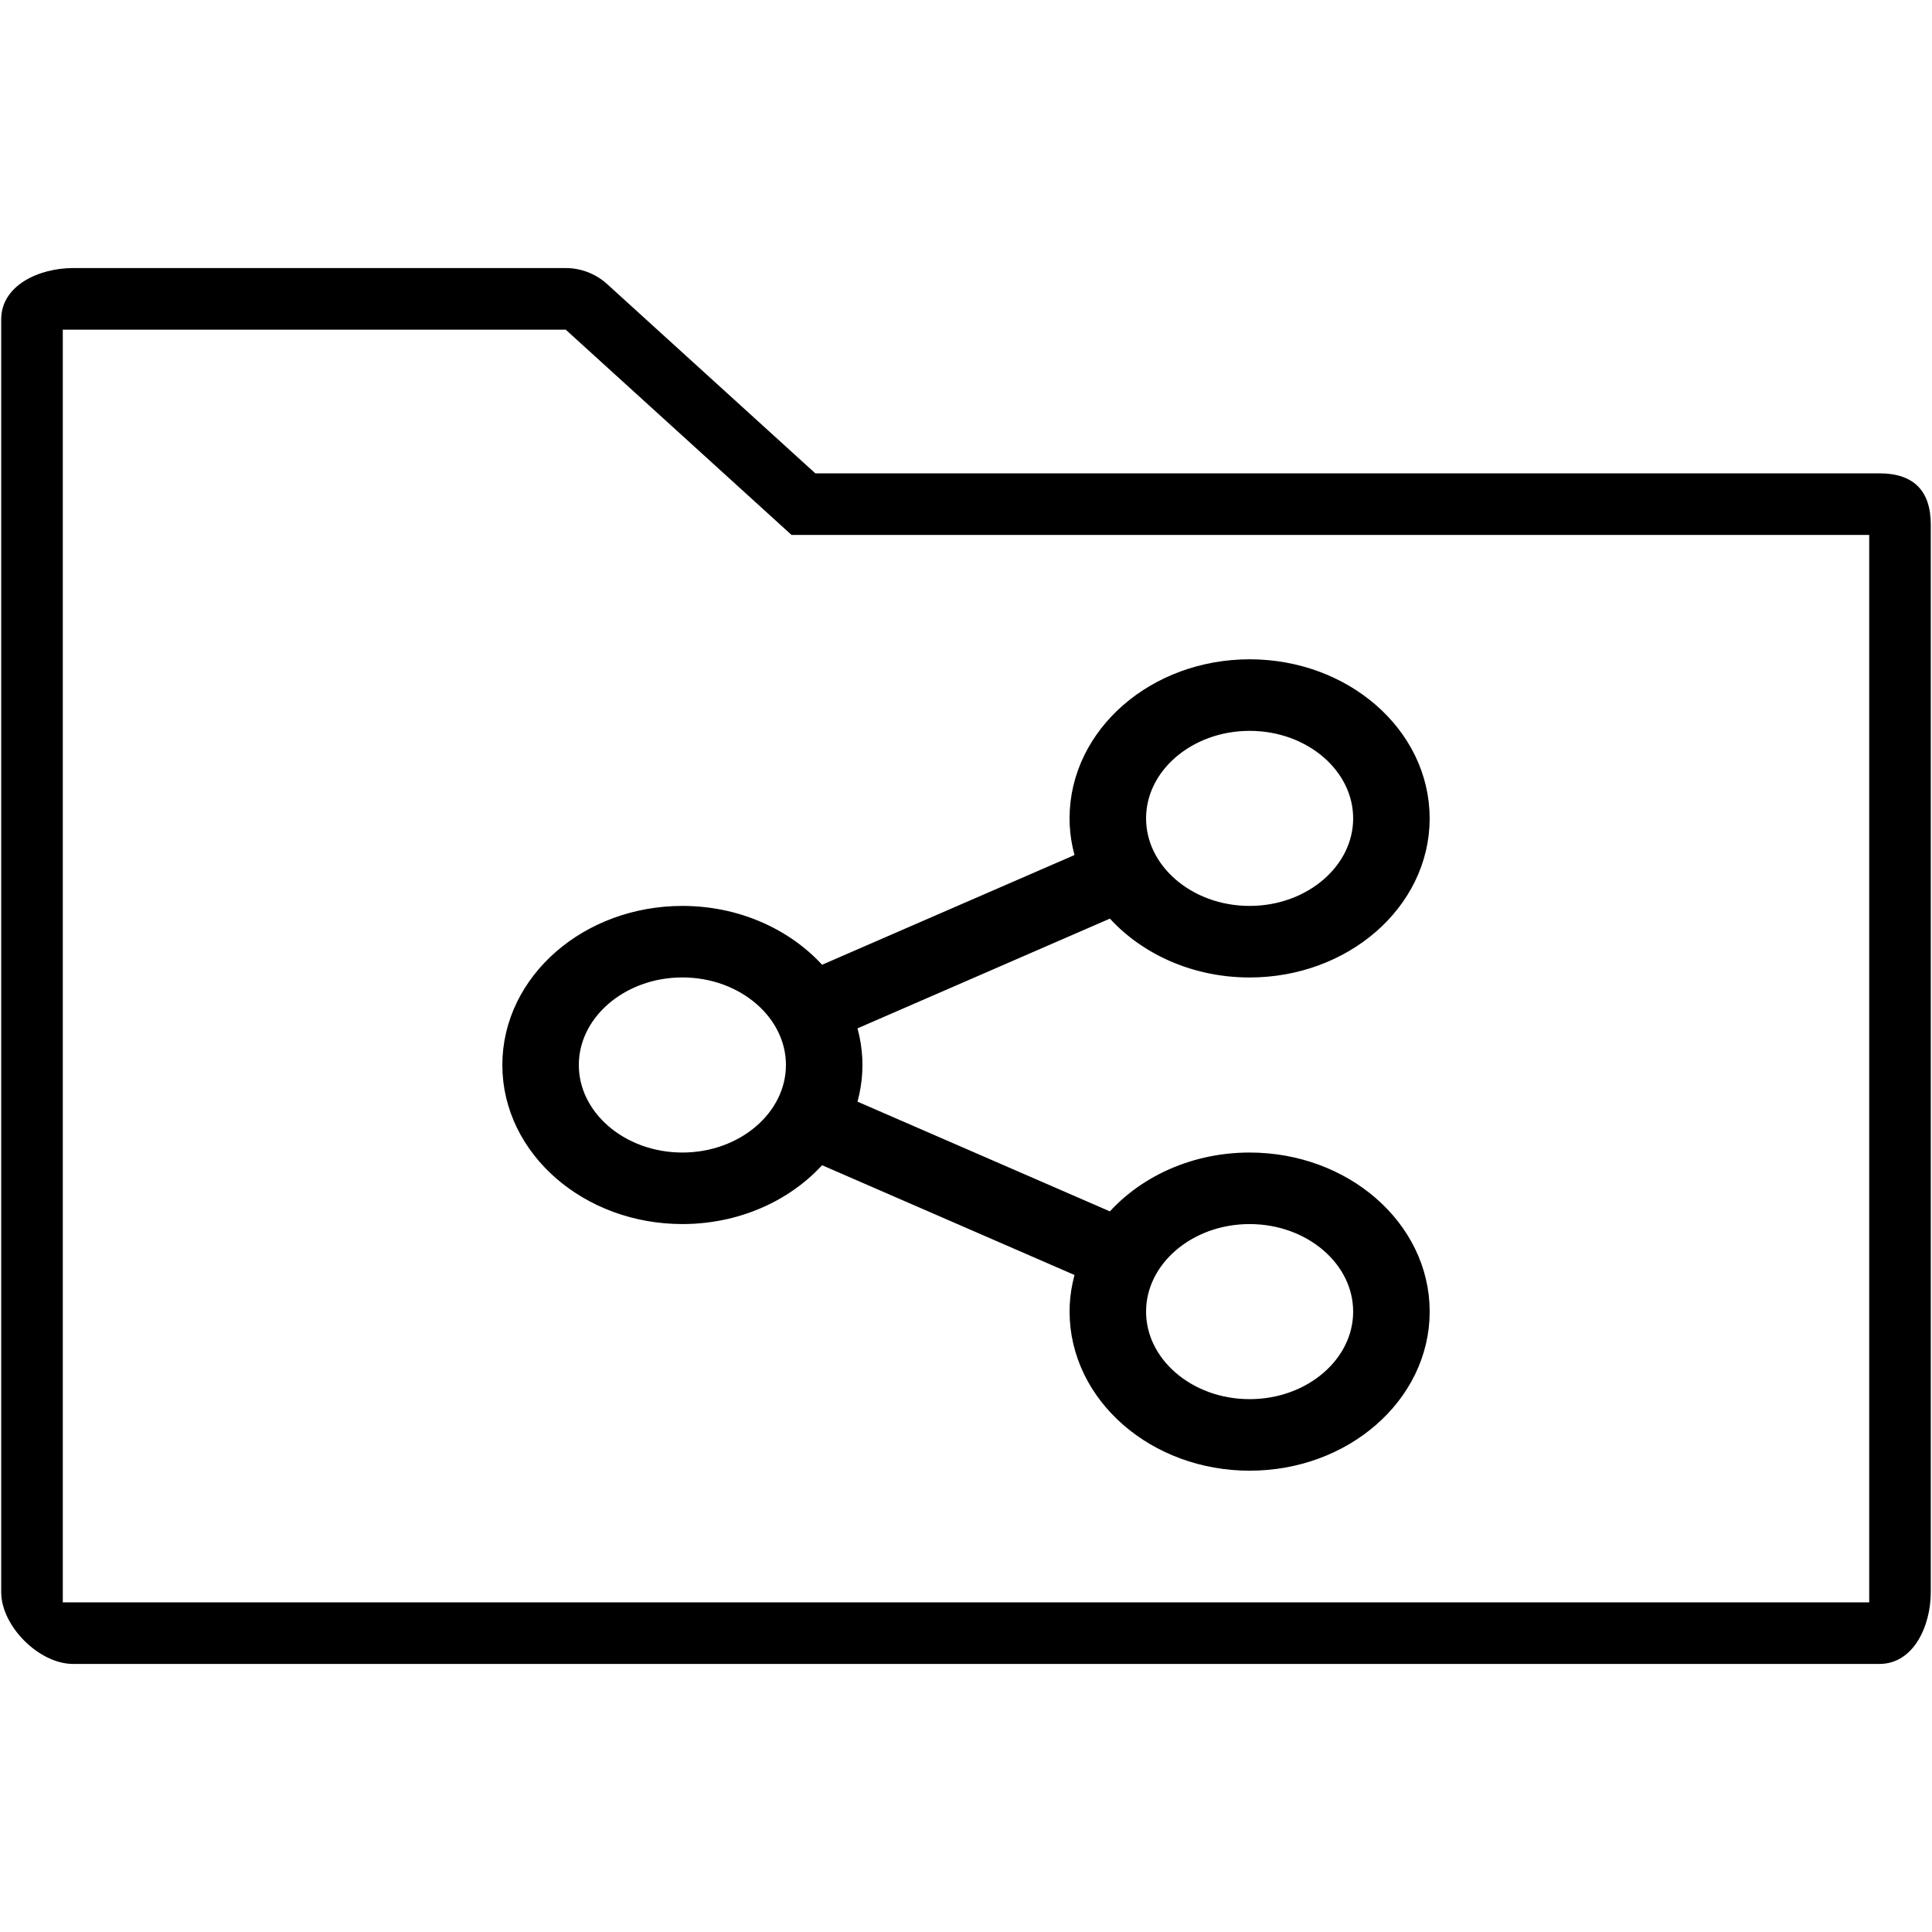
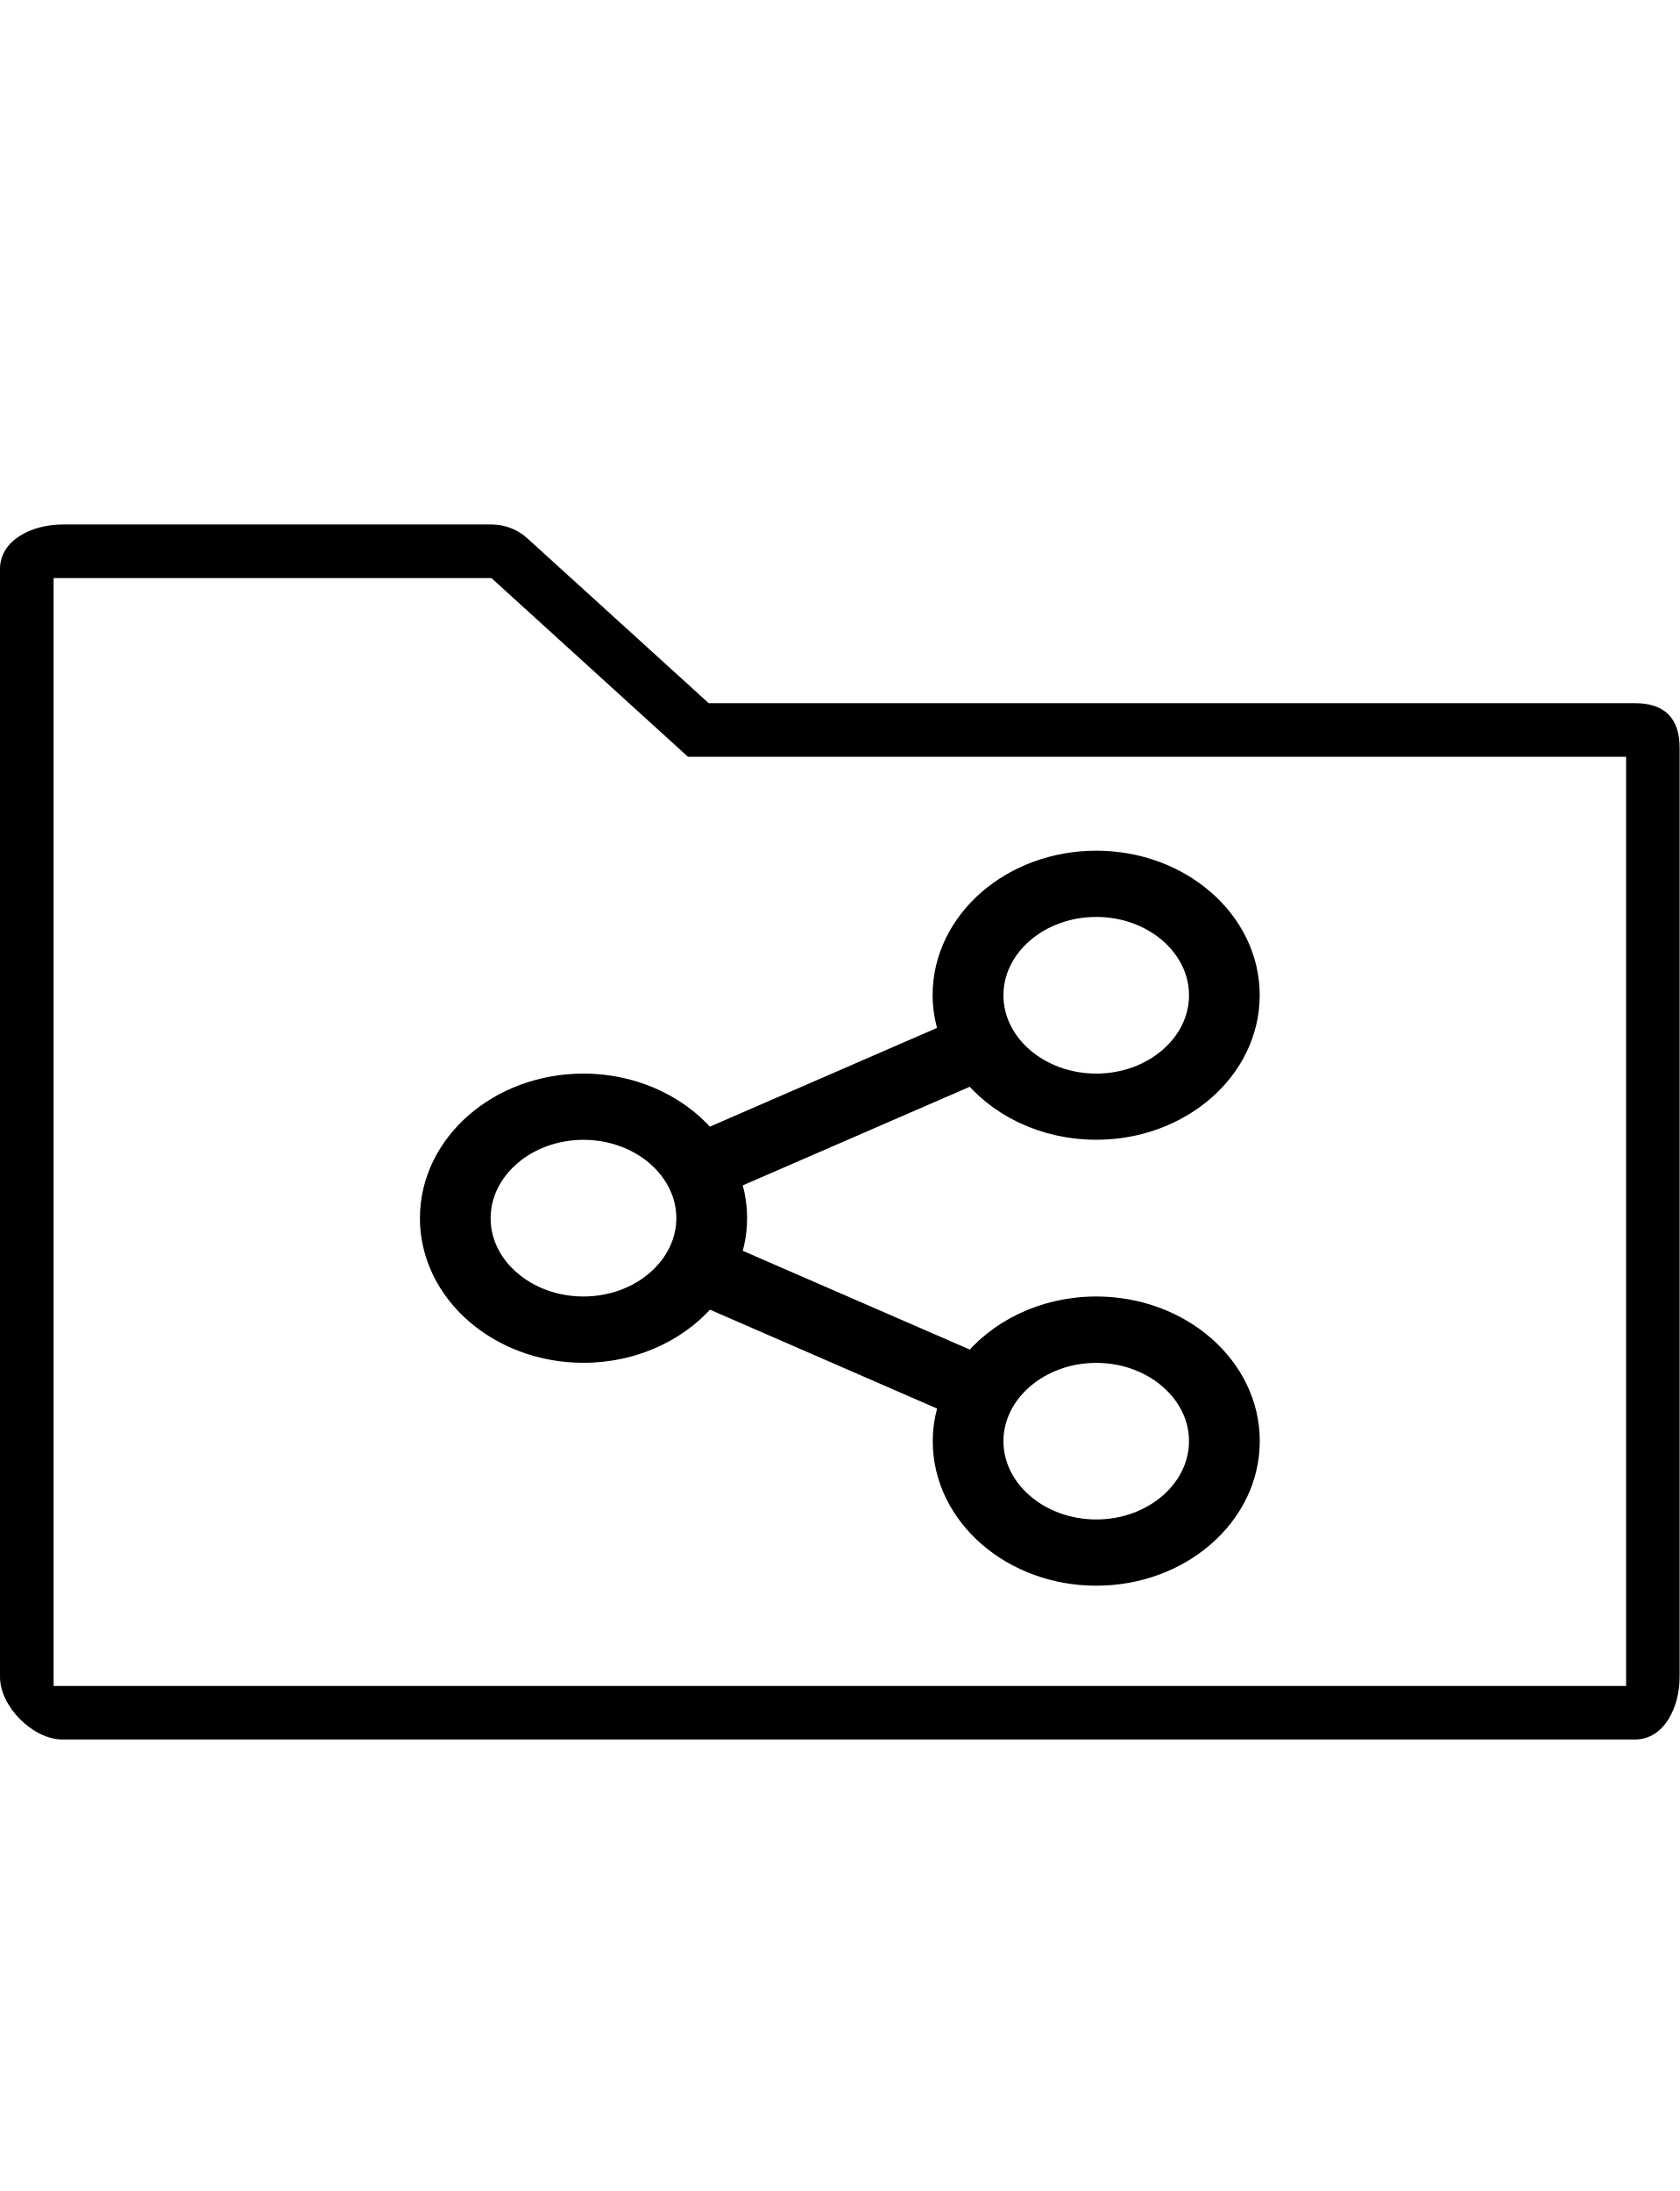
- <svg xmlns="http://www.w3.org/2000/svg" version="1.1" id="Your_Icon" x="0px" y="0px" width="100px" height="100px" viewBox="0 0 100 100" enable-background="new 0 0 100 100" xml:space="preserve">
-   <path d="M29.281,17.063l11.688,10.625H96.75v55.25H3.25V17.063h25.5 M29.281,13.875h-25.5c-1.761,0-3.719,0.896-3.719,2.656v65.875  c0,1.762,1.958,3.719,3.719,3.719h93.5c1.761,0,2.656-1.957,2.656-3.719v-55.25c0-1.761-0.896-2.656-2.656-2.656h-55.08  l-10.776-9.796C30.839,14.17,30.074,13.875,29.281,13.875L29.281,13.875z" />
-   <path stroke="#000000" stroke-width="2" stroke-miterlimit="10" d="M64.68,60.655c-2.898,0-5.458,1.298-6.945,3.26L43.14,57.571  c0.318-0.766,0.5-1.585,0.5-2.446c0-0.86-0.182-1.681-0.5-2.447l14.594-6.345c1.487,1.962,4.043,3.261,6.945,3.261  c4.591,0,8.32-3.244,8.32-7.233c0-3.99-3.729-7.236-8.32-7.236c-4.588,0-8.319,3.246-8.319,7.234c0,0.861,0.183,1.682,0.5,2.447  L42.266,51.15c-1.489-1.959-4.045-3.26-6.945-3.26c-4.587,0-8.32,3.243-8.32,7.234c0,3.99,3.734,7.233,8.32,7.233  c2.901,0,5.456-1.298,6.945-3.26l14.595,6.347c-0.317,0.763-0.5,1.585-0.5,2.443c0,3.986,3.731,7.236,8.319,7.236  c4.591,0,8.32-3.245,8.32-7.236C73,63.9,69.271,60.655,64.68,60.655z M64.68,36.829c3.507,0,6.359,2.479,6.359,5.53  c0,3.049-2.853,5.531-6.359,5.531s-6.359-2.479-6.359-5.531C58.32,39.309,61.173,36.829,64.68,36.829z M35.32,60.655  c-3.506,0-6.36-2.481-6.36-5.53s2.853-5.533,6.36-5.533s6.36,2.484,6.36,5.533C41.677,58.17,38.827,60.655,35.32,60.655z   M64.68,73.42c-3.507,0-6.359-2.481-6.359-5.531c0-3.051,2.853-5.531,6.359-5.531s6.359,2.48,6.359,5.531  C71.039,70.938,68.187,73.42,64.68,73.42z" />
+ <svg xmlns="http://www.w3.org/2000/svg" version="1.1" x="0px" y="0px" width="23px" height="30px" viewBox="0 0 23 30" enable-background="new 0 0 23 30" xml:space="preserve">
+   <path fill="#000000" d="M6.729,7.915l2.691,2.447h12.846v12.723H0.734V7.915h5.873 M6.729,7.181H0.856C0.451,7.181,0,7.387,0,7.792  v15.17c0,0.405,0.451,0.856,0.856,0.856h21.531c0.406,0,0.612-0.451,0.612-0.856V10.239c0-0.405-0.207-0.611-0.612-0.611H9.704  L7.222,7.372C7.087,7.249,6.911,7.181,6.729,7.181L6.729,7.181z" />
+   <path fill="#000000" stroke="#000000" stroke-width="0.5" stroke-miterlimit="10" d="M15.011,18.002  c-0.694,0-1.306,0.312-1.661,0.78l-3.49-1.518c0.076-0.183,0.12-0.378,0.12-0.584s-0.043-0.402-0.12-0.587l3.49-1.516  c0.354,0.469,0.967,0.779,1.661,0.779c1.097,0,1.988-0.775,1.988-1.729s-0.892-1.729-1.988-1.729c-1.098,0-1.991,0.775-1.991,1.729  c0,0.205,0.046,0.402,0.121,0.585L9.65,15.73c-0.356-0.469-0.968-0.78-1.661-0.78C6.893,14.95,6,15.725,6,16.68  c0,0.954,0.893,1.73,1.99,1.73c0.694,0,1.304-0.311,1.661-0.781l3.491,1.52c-0.076,0.183-0.12,0.379-0.12,0.584  c0,0.953,0.893,1.729,1.989,1.729S17,20.687,17,19.732S16.107,18.002,15.011,18.002z M15.011,12.305c0.839,0,1.52,0.593,1.52,1.323  c0,0.728-0.682,1.322-1.52,1.322s-1.521-0.592-1.521-1.322C13.489,12.898,14.173,12.305,15.011,12.305z M7.989,18.002  c-0.838,0-1.521-0.592-1.521-1.321s0.682-1.324,1.521-1.324c0.839,0,1.522,0.594,1.522,1.324  C9.509,17.408,8.828,18.002,7.989,18.002z M15.011,21.055c-0.838,0-1.521-0.593-1.521-1.322s0.684-1.322,1.521-1.322  s1.52,0.593,1.52,1.322C16.53,20.461,15.85,21.055,15.011,21.055z" />
</svg>
